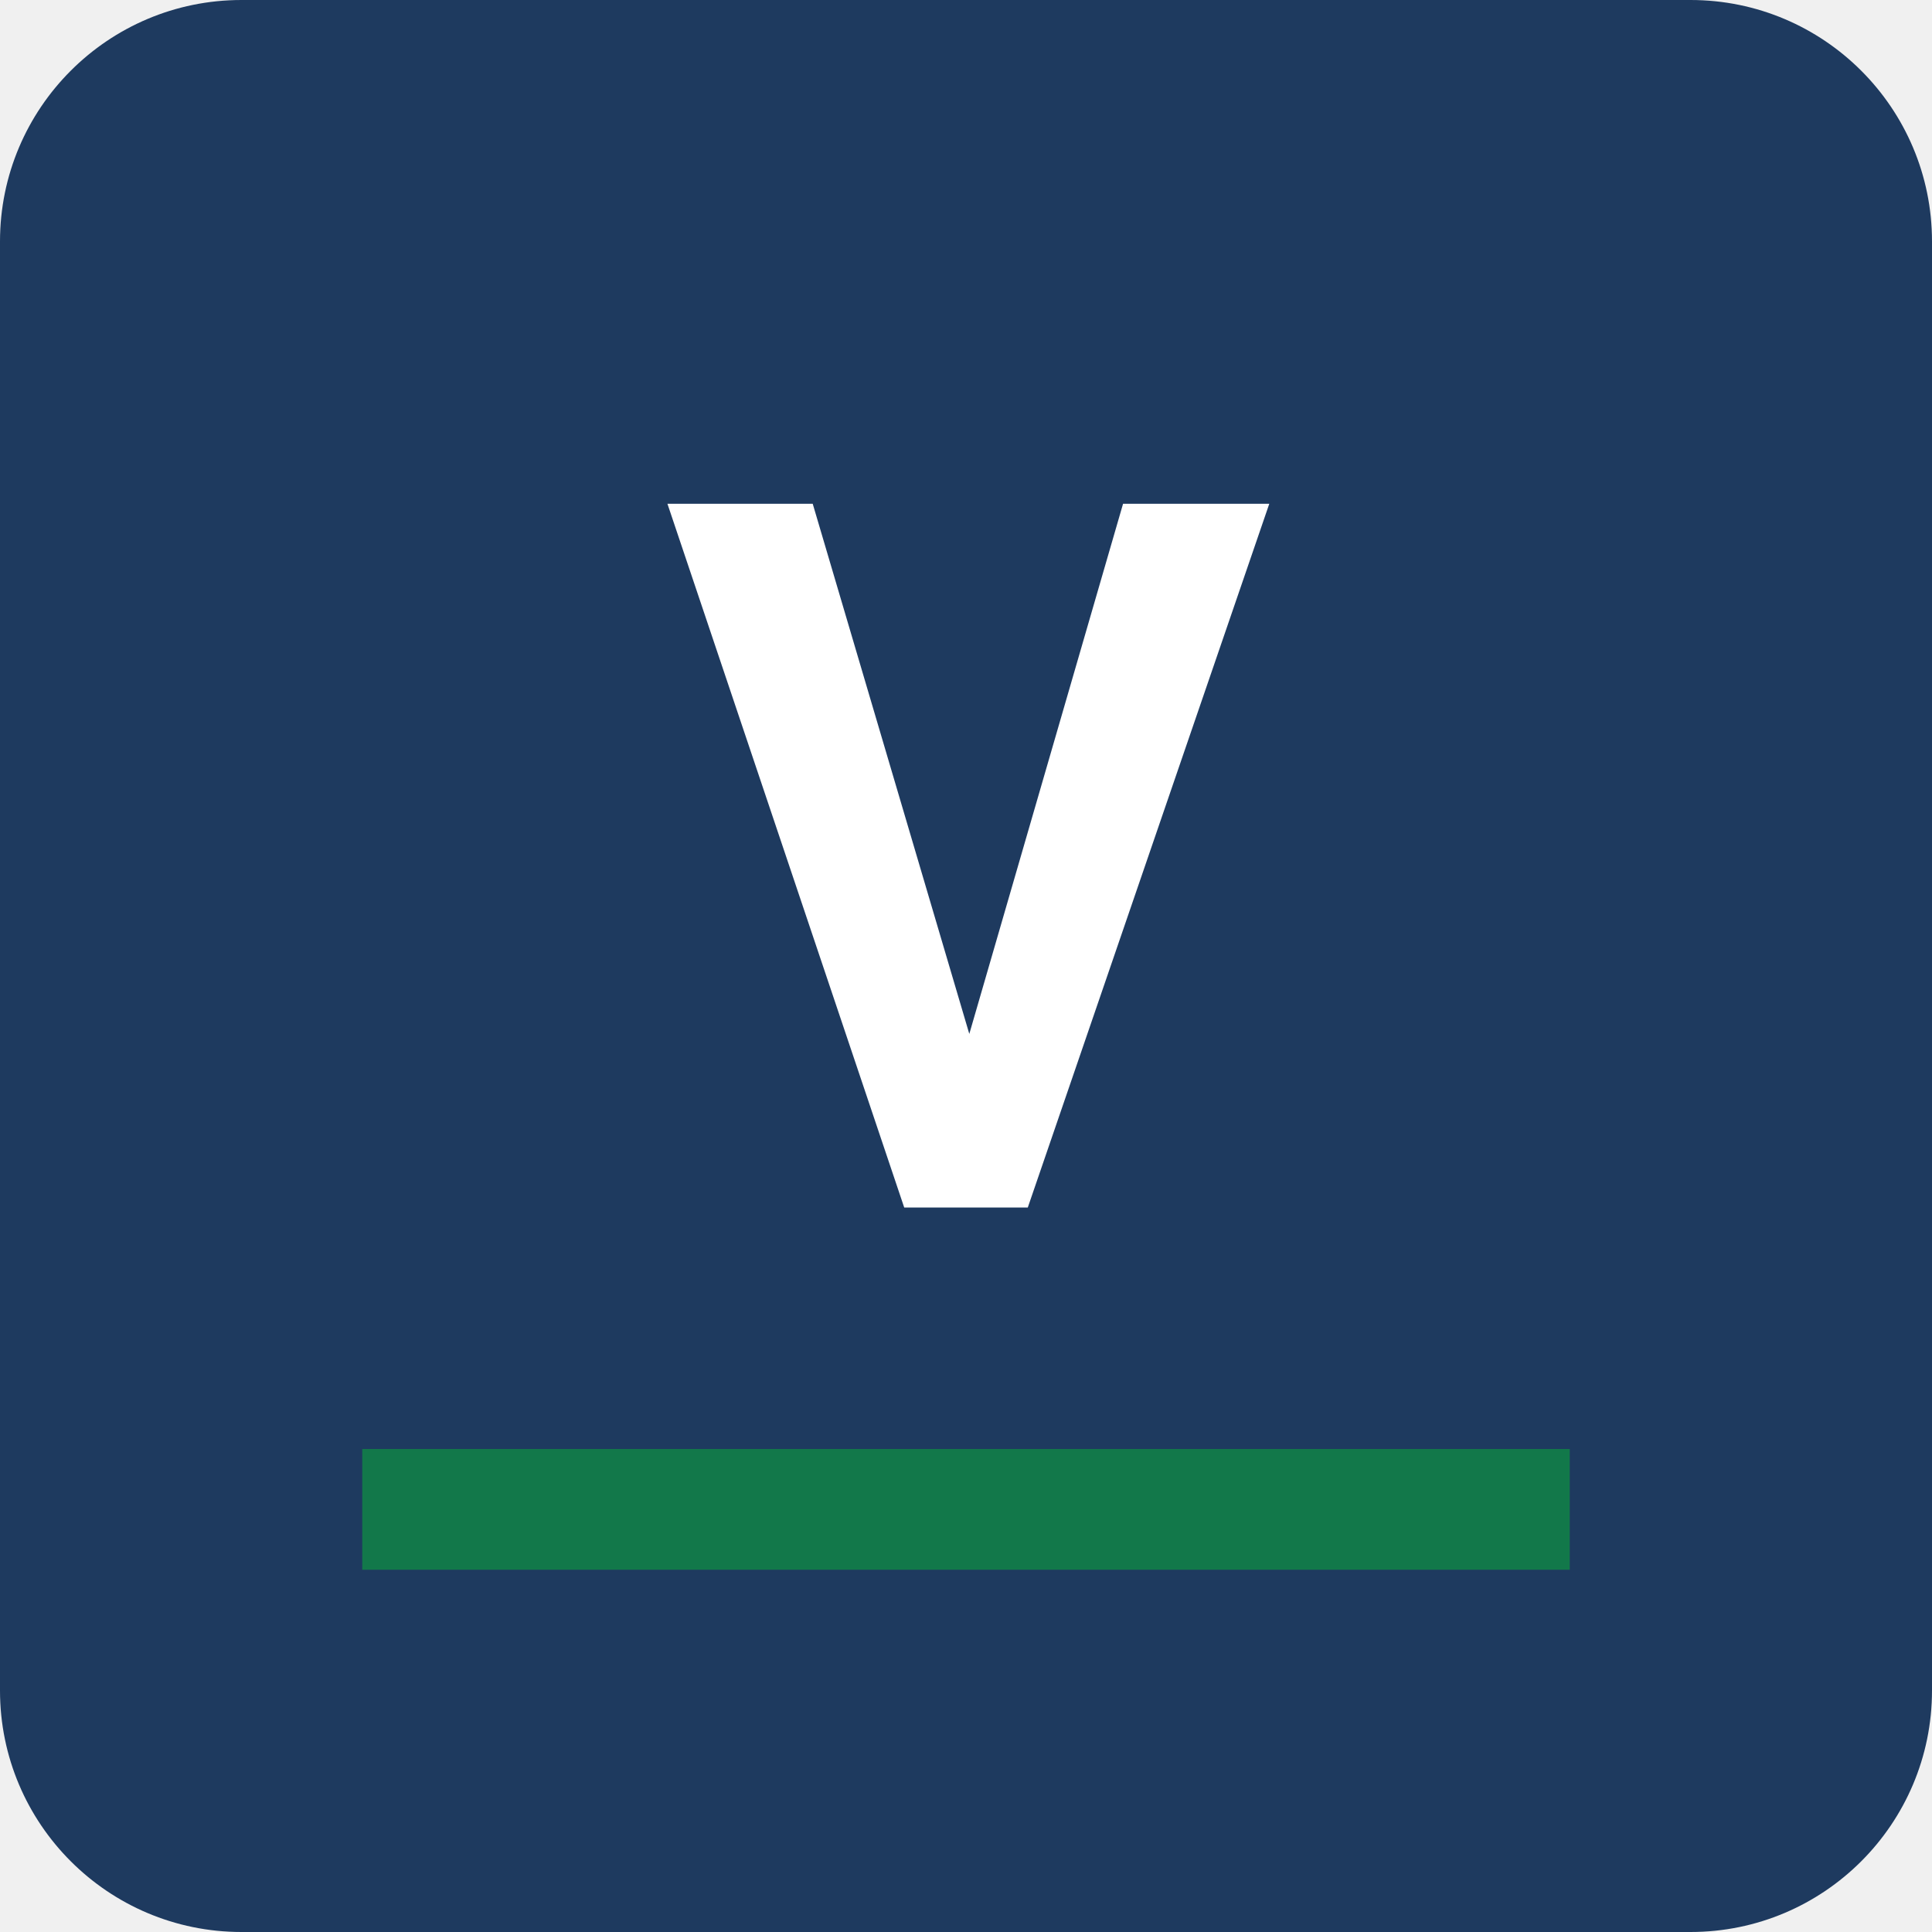
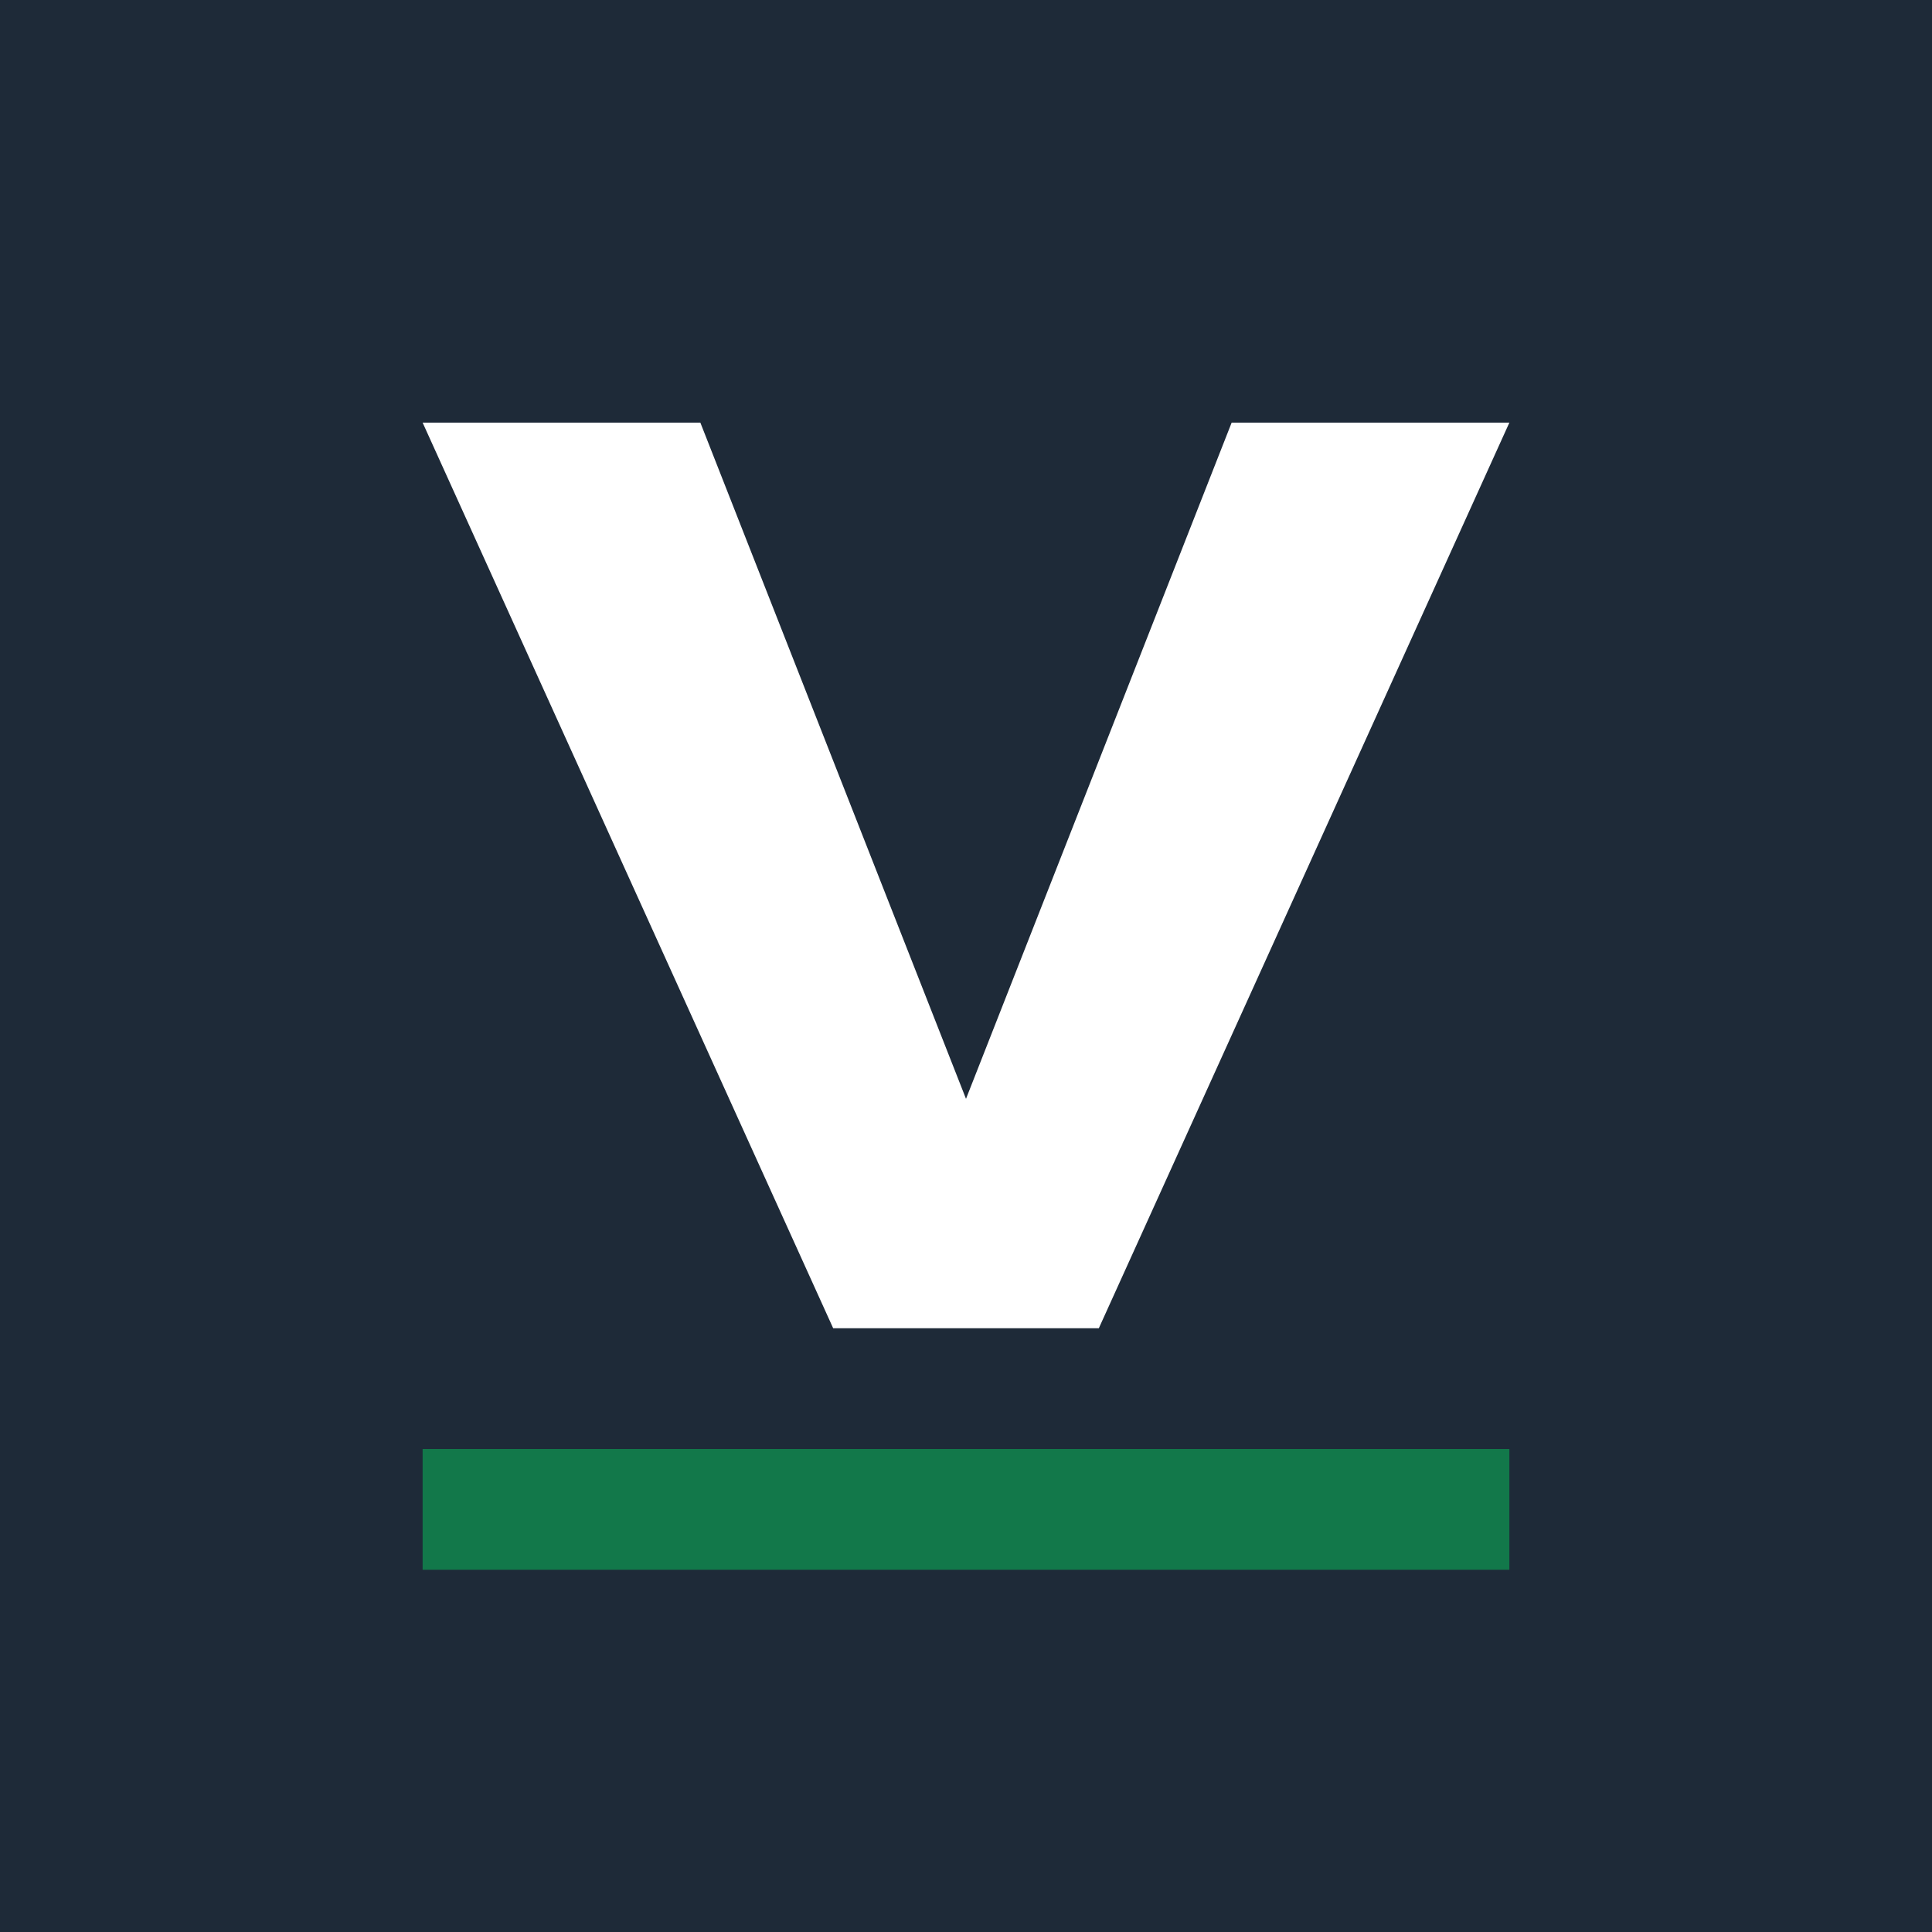
<svg xmlns="http://www.w3.org/2000/svg" viewBox="0 0 32 32">
-   <rect width="32" height="32" rx="4" fill="#1E3A5F" />
-   <rect x="6" y="24" width="20" height="2" fill="#12784A" />
-   <text x="16" y="20" text-anchor="middle" font-family="system-ui, Helvetica, Arial, sans-serif" font-size="16" font-weight="700" fill="#FFFFFF">V</text>
+   <rect width="32" height="32" fill="#1E2A38" />
+   <path d="M7 7h4.6l4.4 11.2L20.4 7H25l-6.8 15h-4.4z" fill="#FFFFFF" />
+   <rect x="7" y="24" width="18" height="2" fill="#12784A" />
</svg>
